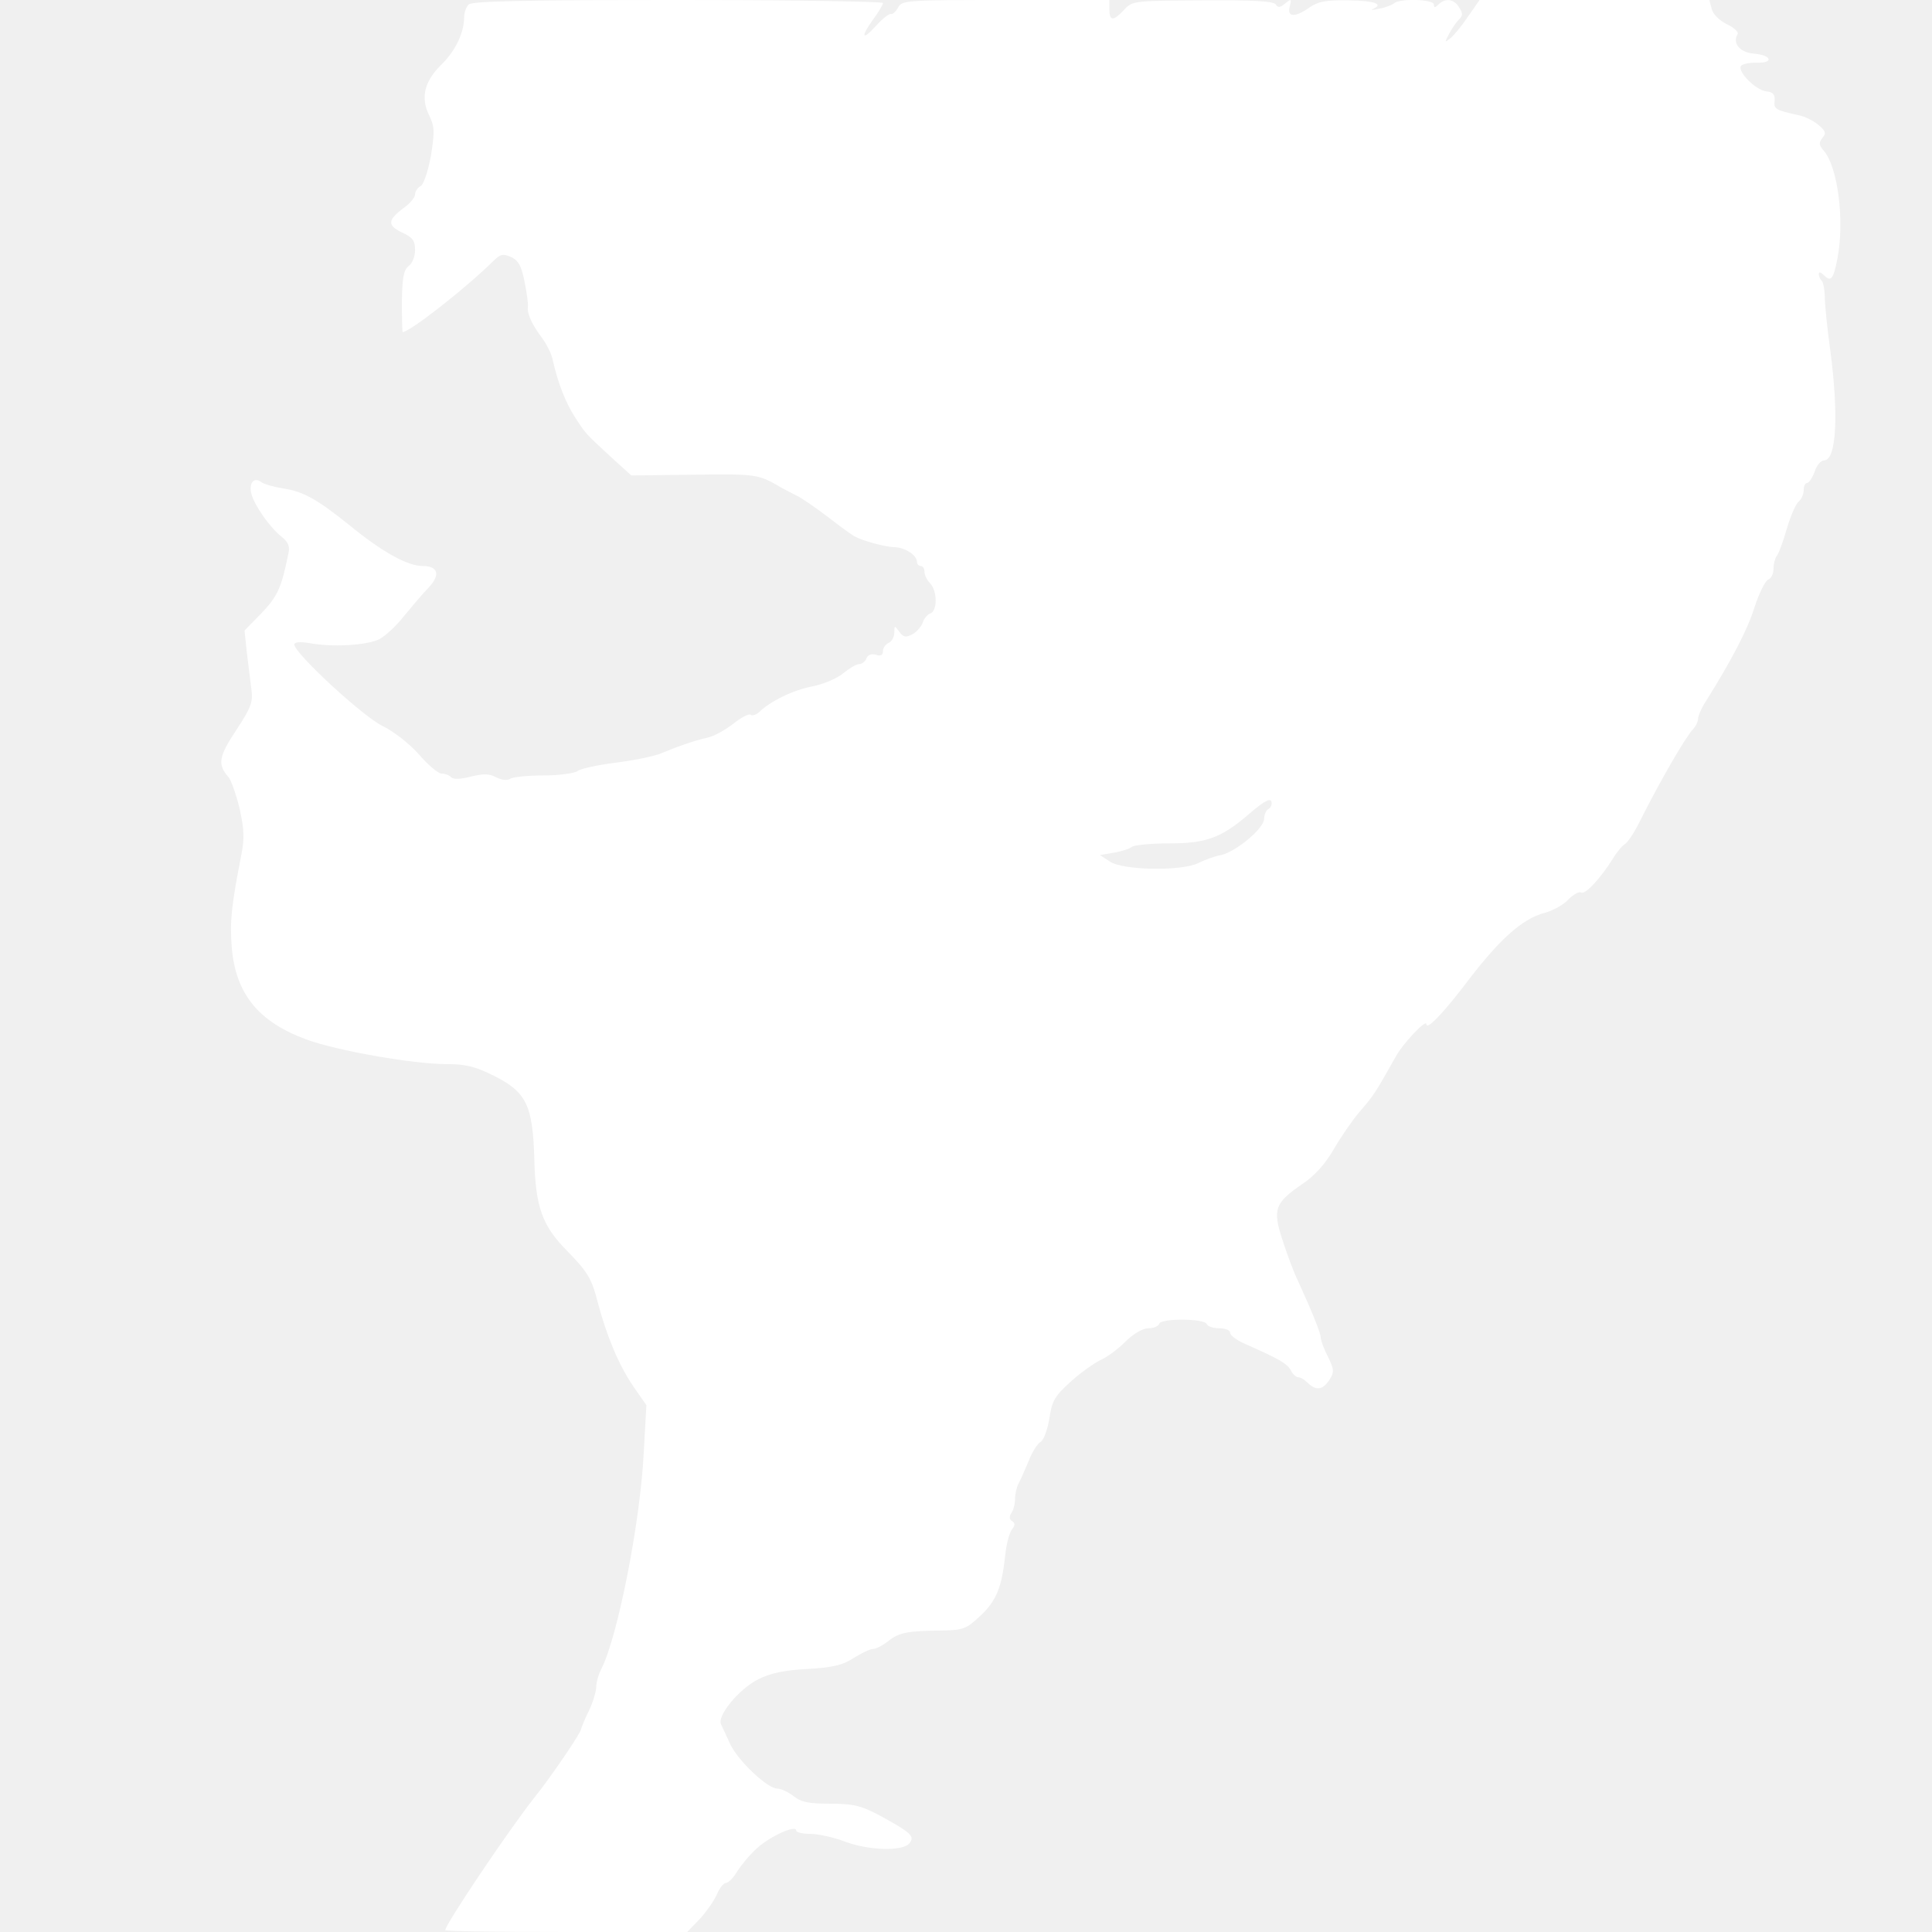
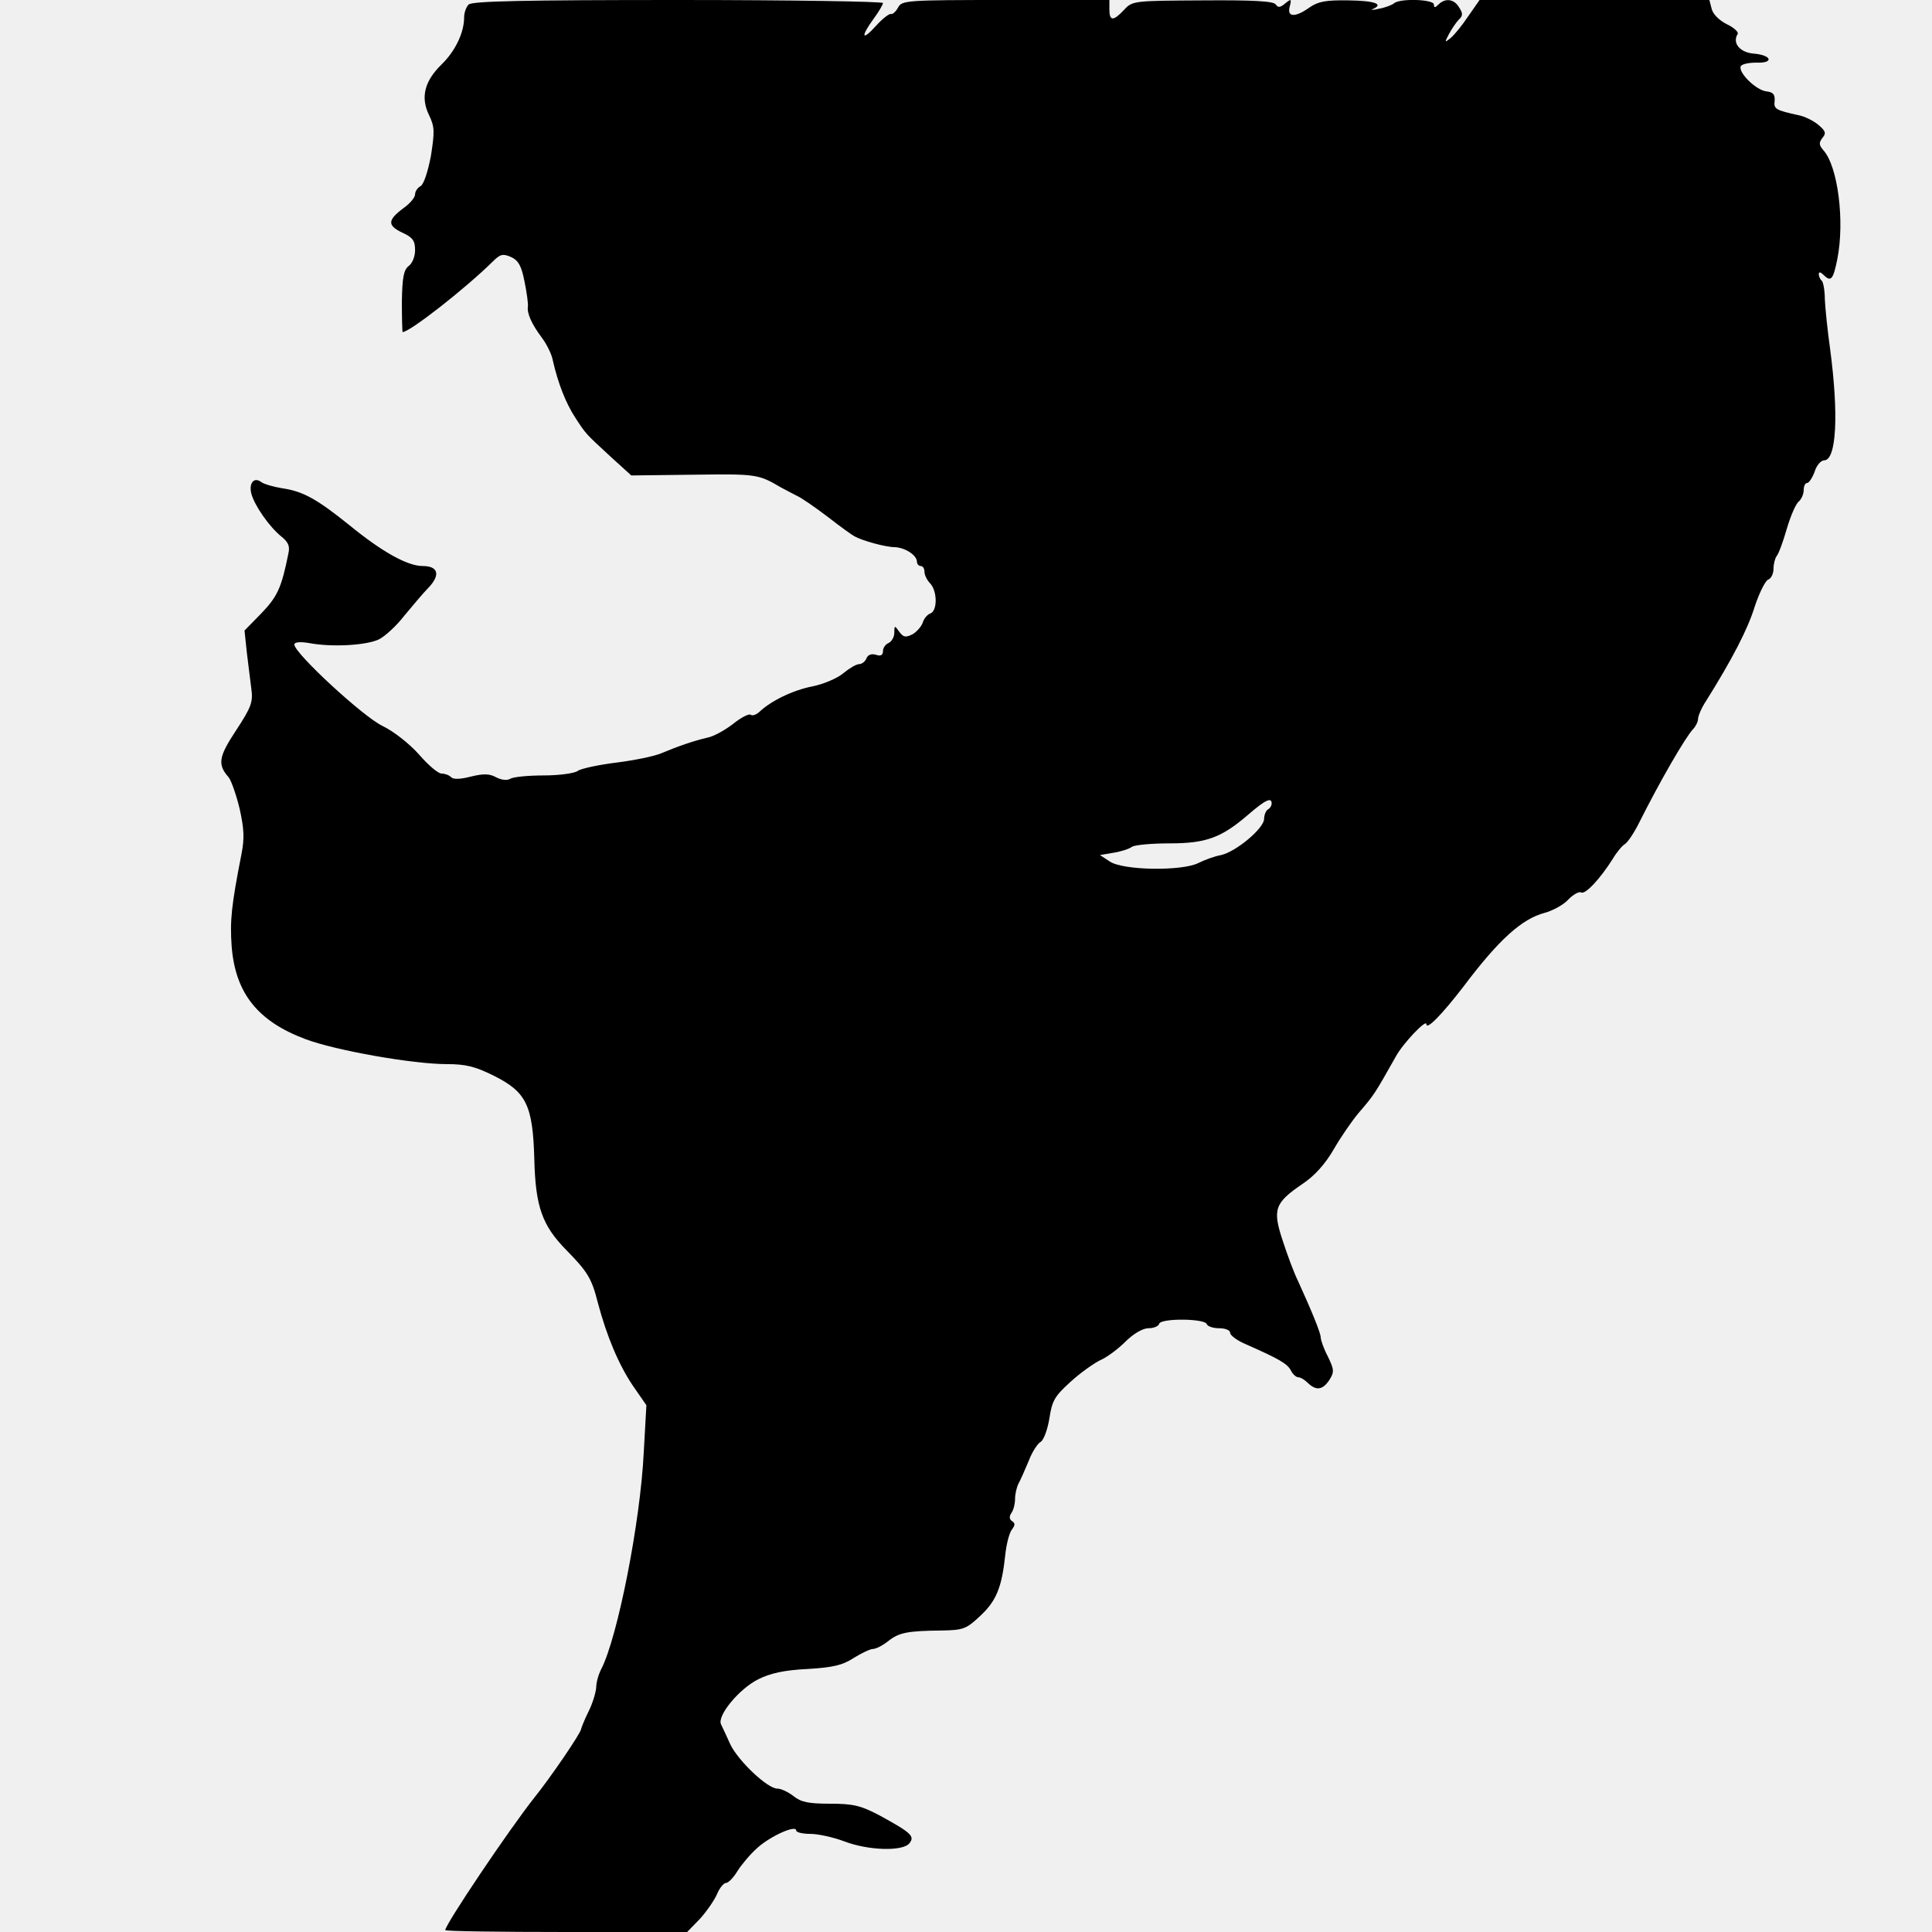
<svg xmlns="http://www.w3.org/2000/svg" version="1.0" width="512pt" height="512pt" viewBox="0 0 512 512" preserveAspectRatio="xMidYMid meet">
-   <g transform="translate(0,512) scale(0.1,-0.1)" fill="#ffffff" stroke="none">
+   <g transform="translate(0,512) scale(0.1,-0.1)" fill="#000000" stroke="none">
    <path d="M1242 5108 c-7 -7 -12 -22 -12 -34 0 -40 -23 -89 -60 -125 -45 -44 -56 -87 -33 -134 15 -31 15 -44 5 -108 -8 -42 -19 -75 -27 -80 -8 -4 -15 -14 -15 -22 0 -8 -13 -24 -30 -36 -43 -32 -44 -46 -5 -65 29 -13 35 -22 35 -47 0 -16 -7 -35 -17 -42 -13 -10 -17 -30 -18 -94 0 -44 1 -81 2 -81 19 0 166 115 239 187 20 20 27 21 48 12 20 -9 28 -24 36 -65 6 -29 10 -59 9 -66 -3 -18 10 -47 37 -83 12 -16 26 -43 29 -60 14 -62 35 -114 59 -151 30 -46 27 -42 95 -105 l54 -49 166 2 c165 2 170 2 231 -34 8 -4 26 -14 40 -21 14 -6 51 -32 84 -57 32 -25 64 -48 70 -51 21 -12 83 -29 107 -29 27 -1 59 -21 59 -39 0 -6 5 -11 10 -11 6 0 10 -7 10 -16 0 -8 7 -22 15 -30 19 -20 20 -73 0 -80 -8 -3 -17 -14 -20 -25 -4 -10 -16 -24 -27 -30 -18 -9 -24 -8 -35 7 -12 17 -13 17 -13 -3 0 -11 -7 -23 -15 -27 -8 -3 -15 -13 -15 -21 0 -11 -6 -15 -19 -10 -12 3 -21 0 -25 -10 -3 -8 -12 -15 -19 -15 -8 0 -26 -11 -42 -24 -15 -13 -52 -29 -82 -35 -52 -10 -111 -39 -141 -68 -8 -7 -18 -11 -23 -7 -5 3 -26 -8 -47 -25 -21 -16 -51 -33 -68 -36 -35 -8 -78 -23 -121 -41 -18 -8 -72 -19 -120 -25 -48 -6 -94 -16 -102 -22 -7 -6 -48 -12 -90 -12 -42 0 -82 -4 -89 -9 -9 -5 -23 -3 -37 4 -18 10 -34 10 -67 2 -27 -7 -46 -8 -52 -2 -6 6 -17 10 -26 10 -9 0 -36 23 -60 51 -26 29 -67 61 -96 75 -51 24 -234 193 -234 216 0 6 14 8 38 4 63 -12 155 -6 187 10 17 9 47 37 67 63 21 25 49 59 64 74 32 34 25 57 -16 57 -40 0 -107 37 -195 109 -86 69 -122 89 -177 97 -24 4 -48 11 -55 16 -19 15 -34 -1 -27 -30 8 -31 48 -89 81 -115 17 -14 22 -25 17 -45 -18 -90 -29 -113 -71 -157 l-45 -46 6 -57 c4 -31 9 -75 12 -97 5 -35 0 -49 -40 -110 -47 -71 -50 -91 -20 -125 7 -9 20 -46 29 -83 12 -54 13 -79 5 -120 -27 -138 -31 -177 -26 -246 10 -124 70 -198 196 -245 80 -30 285 -66 373 -66 51 0 76 -6 126 -31 86 -43 103 -78 107 -221 3 -126 21 -176 85 -241 56 -57 67 -75 83 -138 24 -91 56 -166 93 -221 l36 -52 -7 -125 c-9 -185 -69 -488 -112 -573 -8 -15 -14 -37 -14 -50 -1 -13 -9 -41 -20 -63 -11 -22 -19 -43 -20 -47 0 -10 -82 -130 -124 -182 -68 -86 -236 -336 -236 -351 0 -3 144 -5 321 -5 l320 0 34 35 c18 20 38 49 45 65 7 17 18 30 24 30 6 0 20 14 30 31 10 16 33 44 52 61 35 32 104 63 104 47 0 -5 17 -9 38 -9 20 0 61 -9 90 -20 63 -24 154 -27 172 -5 15 19 5 28 -81 75 -48 25 -68 30 -129 30 -57 0 -77 4 -97 20 -14 11 -33 20 -43 20 -26 0 -102 72 -124 116 -10 22 -21 46 -25 54 -12 22 48 95 99 120 32 16 69 24 130 27 67 4 93 10 122 29 21 13 44 24 51 24 8 0 26 9 41 21 29 23 52 27 142 28 57 1 65 4 102 39 42 39 57 75 66 161 3 29 11 60 18 68 8 11 9 16 0 22 -7 4 -8 12 -2 21 6 8 10 25 10 38 0 12 4 30 9 40 5 9 17 36 27 60 9 24 24 47 32 51 8 5 18 32 23 62 7 47 14 59 56 97 26 24 62 49 78 57 17 7 47 29 67 49 22 22 47 36 61 36 14 0 27 5 29 12 5 15 121 14 126 -1 2 -6 17 -11 33 -11 16 0 29 -5 29 -12 0 -7 19 -21 43 -31 86 -38 109 -51 118 -69 5 -10 14 -18 20 -18 6 0 17 -7 25 -15 22 -21 39 -19 57 8 13 21 13 27 -4 62 -11 21 -19 44 -19 51 0 11 -23 68 -60 149 -11 22 -29 71 -41 108 -27 82 -21 99 52 149 32 21 61 53 84 93 19 33 49 76 65 95 43 50 43 51 99 150 19 35 81 100 81 86 0 -17 41 25 98 99 94 125 155 180 216 196 22 6 51 22 63 36 13 13 28 21 33 18 11 -7 52 38 84 89 10 17 25 35 32 39 7 4 24 29 37 55 56 112 124 229 144 250 7 7 13 20 13 27 0 7 9 29 21 47 69 110 111 191 129 250 12 36 28 69 36 72 8 3 14 16 14 29 0 13 4 27 8 33 5 5 17 37 27 72 10 34 24 67 32 73 7 6 13 20 13 30 0 11 4 19 9 19 5 0 14 14 20 30 5 17 17 30 25 30 33 0 39 122 16 295 -7 50 -13 109 -14 132 0 22 -4 45 -8 49 -5 4 -8 12 -8 18 0 6 5 5 12 -2 20 -20 26 -14 37 41 20 100 2 246 -37 289 -12 14 -12 20 -2 33 10 12 8 18 -11 34 -13 11 -37 23 -54 26 -59 13 -65 16 -62 38 1 17 -4 23 -23 25 -27 4 -73 49 -67 66 2 6 21 10 41 10 48 -2 42 20 -7 24 -36 3 -57 28 -42 52 3 5 -10 17 -29 26 -20 10 -37 27 -40 41 l-6 23 -305 0 -304 0 -30 -43 c-16 -24 -37 -50 -47 -58 -16 -13 -16 -12 -4 11 7 13 19 31 26 38 11 10 11 17 1 32 -13 23 -37 26 -55 8 -9 -9 -12 -9 -12 0 0 14 -91 17 -106 3 -5 -4 -22 -11 -39 -14 -16 -4 -24 -4 -17 -1 30 13 6 22 -64 23 -61 1 -81 -3 -104 -19 -38 -27 -60 -26 -52 3 5 20 4 21 -12 8 -13 -11 -19 -12 -25 -3 -5 9 -60 12 -193 11 -183 -1 -187 -1 -209 -25 -29 -31 -39 -30 -39 1 l0 25 -275 0 c-264 0 -275 -1 -285 -20 -6 -11 -15 -19 -19 -17 -5 1 -23 -13 -40 -32 -37 -41 -41 -29 -6 19 14 19 25 38 25 42 0 4 -244 8 -543 8 -409 0 -546 -3 -555 -12z m2128 -2117 c0 -6 -4 -13 -10 -16 -5 -3 -10 -15 -10 -25 0 -25 -74 -87 -114 -96 -17 -3 -44 -13 -60 -21 -43 -22 -200 -20 -235 4 l-26 17 35 6 c20 3 42 10 50 16 8 5 53 9 100 9 97 0 137 15 209 77 44 38 61 46 61 29z" />
  </g>
</svg>
